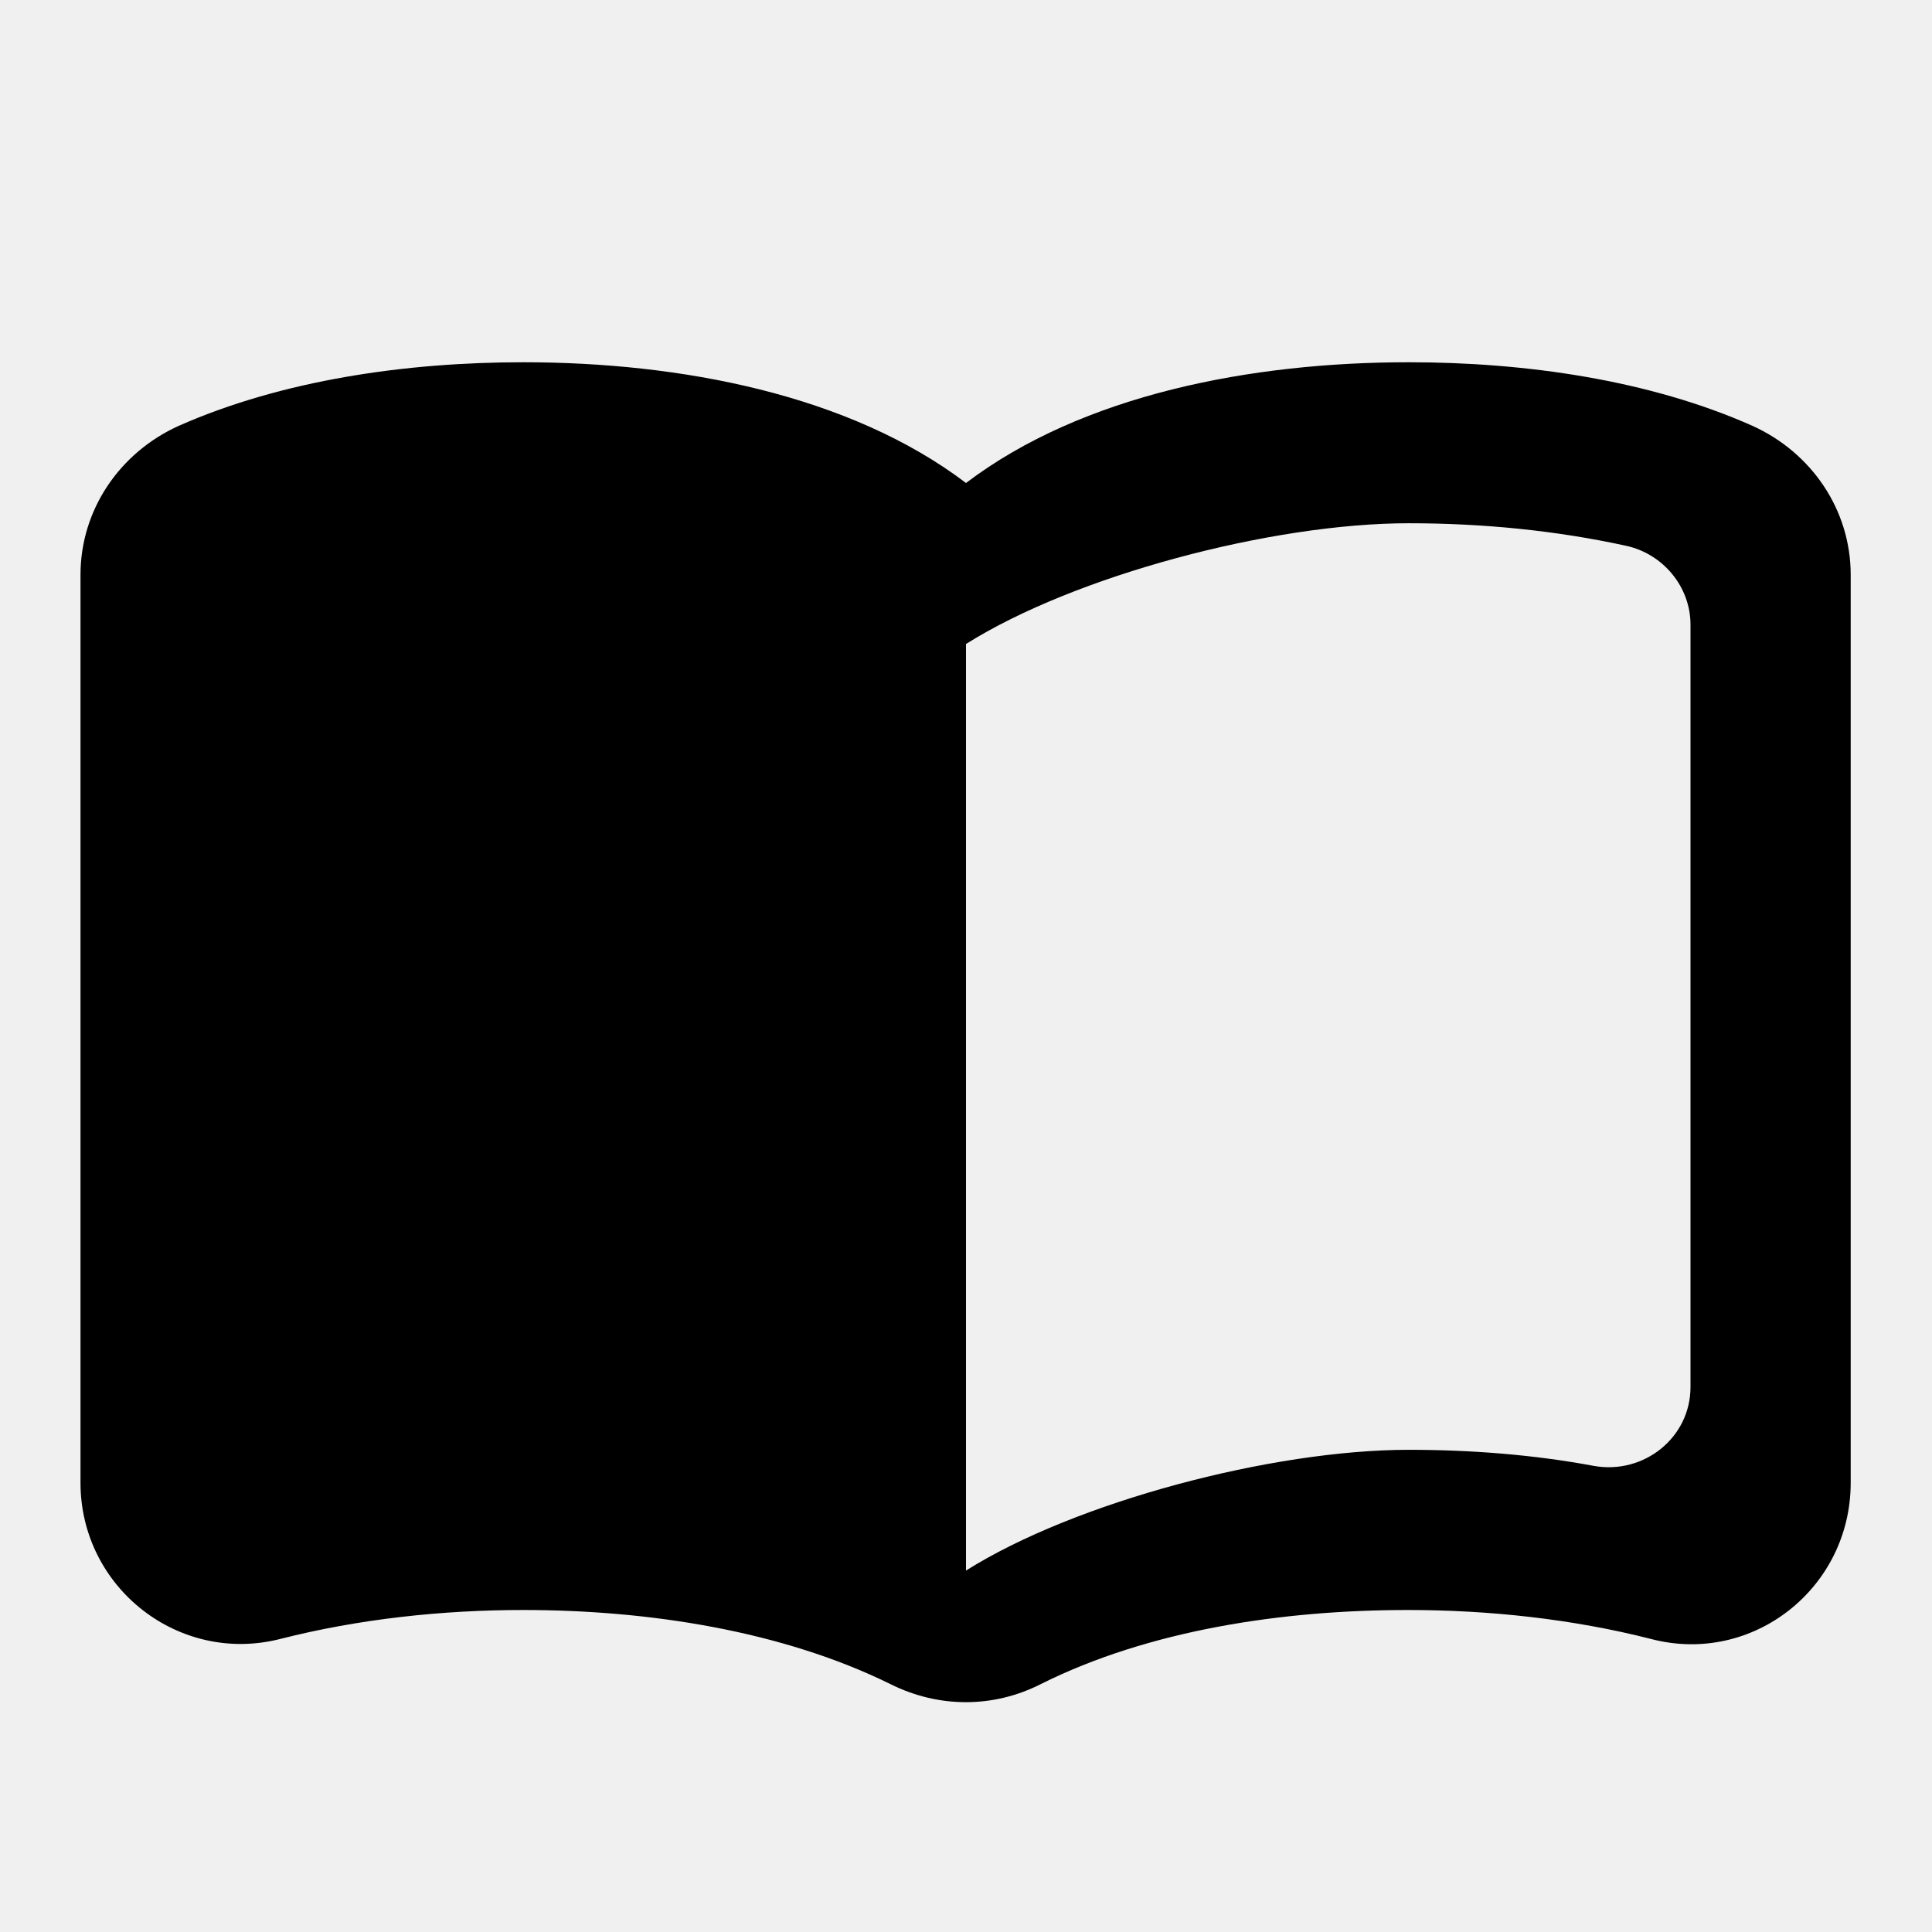
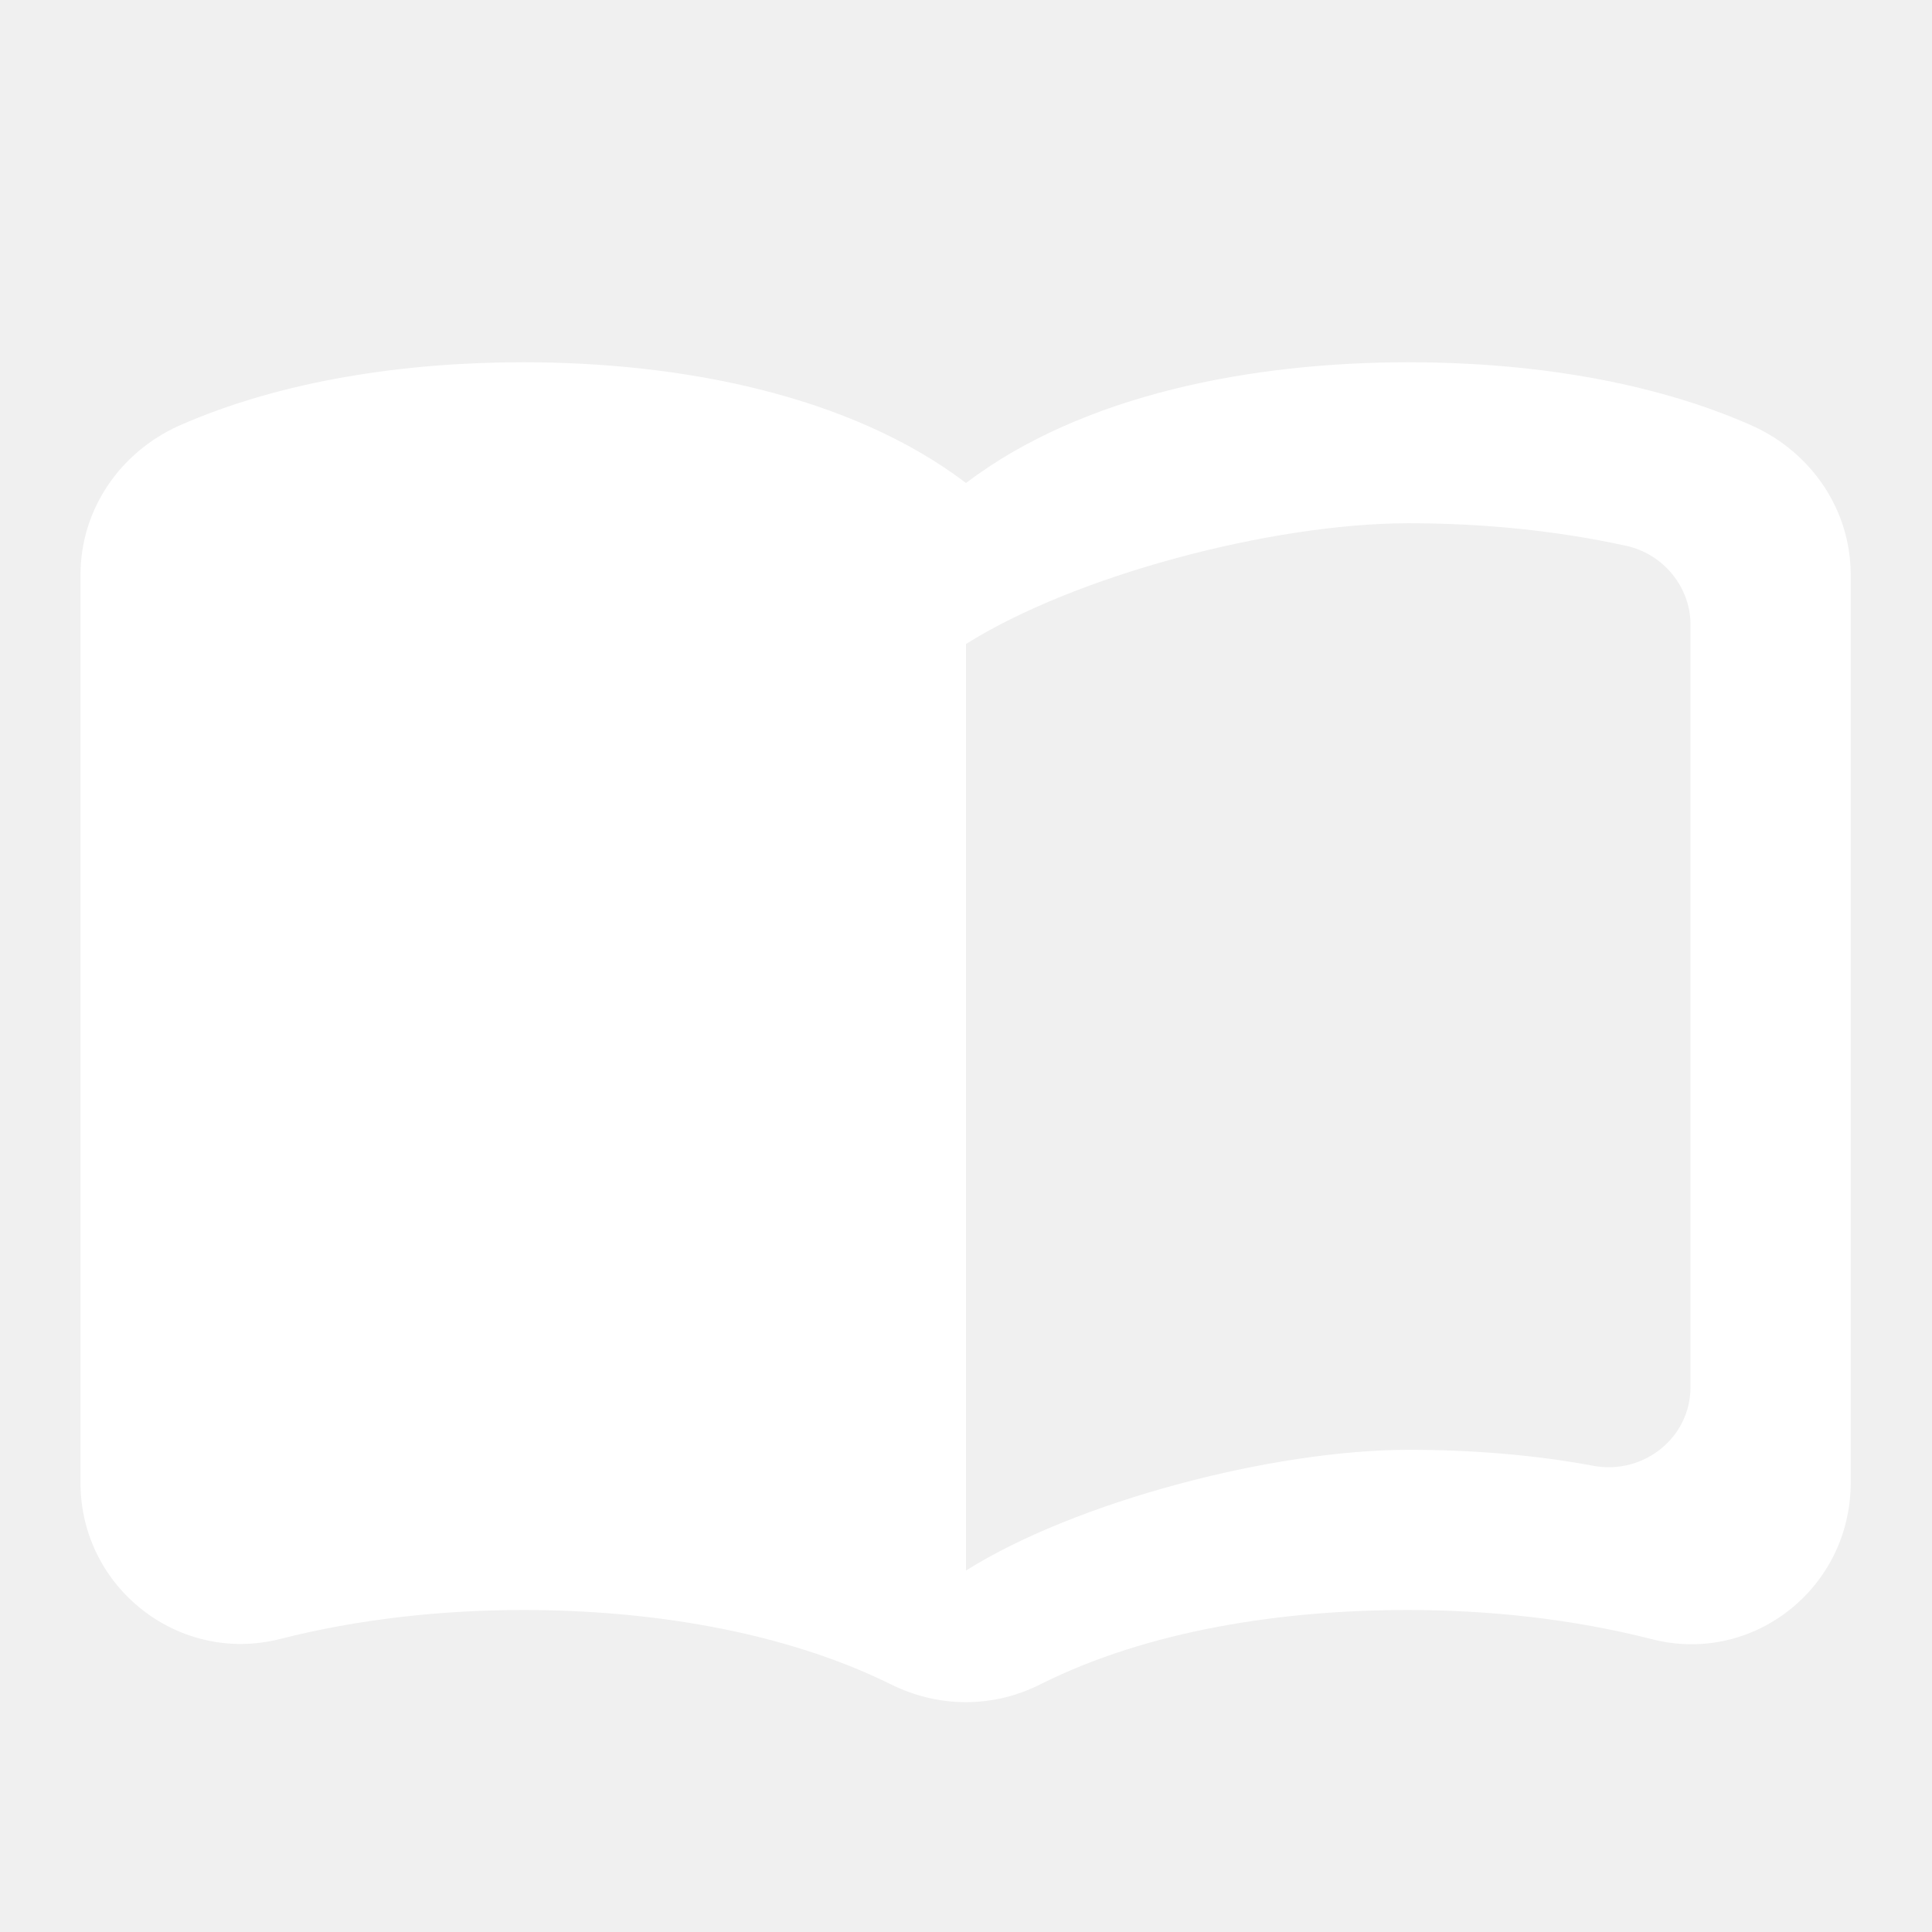
- <svg xmlns="http://www.w3.org/2000/svg" width="24" height="24" viewBox="0 0 24 24">
+ <svg xmlns="http://www.w3.org/2000/svg" fill="#ffffff" width="24" height="24" viewBox="0 0 24 24">
  <path fill="none" d="M0 0h24v24H0z" />
  <path d="M17.5 4.5c-1.95 0-4.05.4-5.5 1.5-1.45-1.1-3.55-1.5-5.5-1.5-1.45 0-2.99.22-4.28.79C1.49 5.62 1 6.33 1 7.14v11.28c0 1.3 1.22 2.26 2.48 1.94.98-.25 2.02-.36 3.02-.36 1.56 0 3.22.26 4.56.92.6.3 1.28.3 1.87 0 1.34-.67 3-.92 4.56-.92 1 0 2.04.11 3.02.36 1.26.33 2.48-.63 2.48-1.94V7.14c0-.81-.49-1.52-1.22-1.85-1.28-.57-2.82-.79-4.27-.79zM21 17.23c0 .63-.58 1.09-1.2.98-.75-.14-1.53-.2-2.3-.2-1.7 0-4.15.65-5.5 1.5V8c1.35-.85 3.8-1.5 5.5-1.5.92 0 1.83.09 2.7.28.46.1.8.51.8.98v9.47z" />
</svg>
